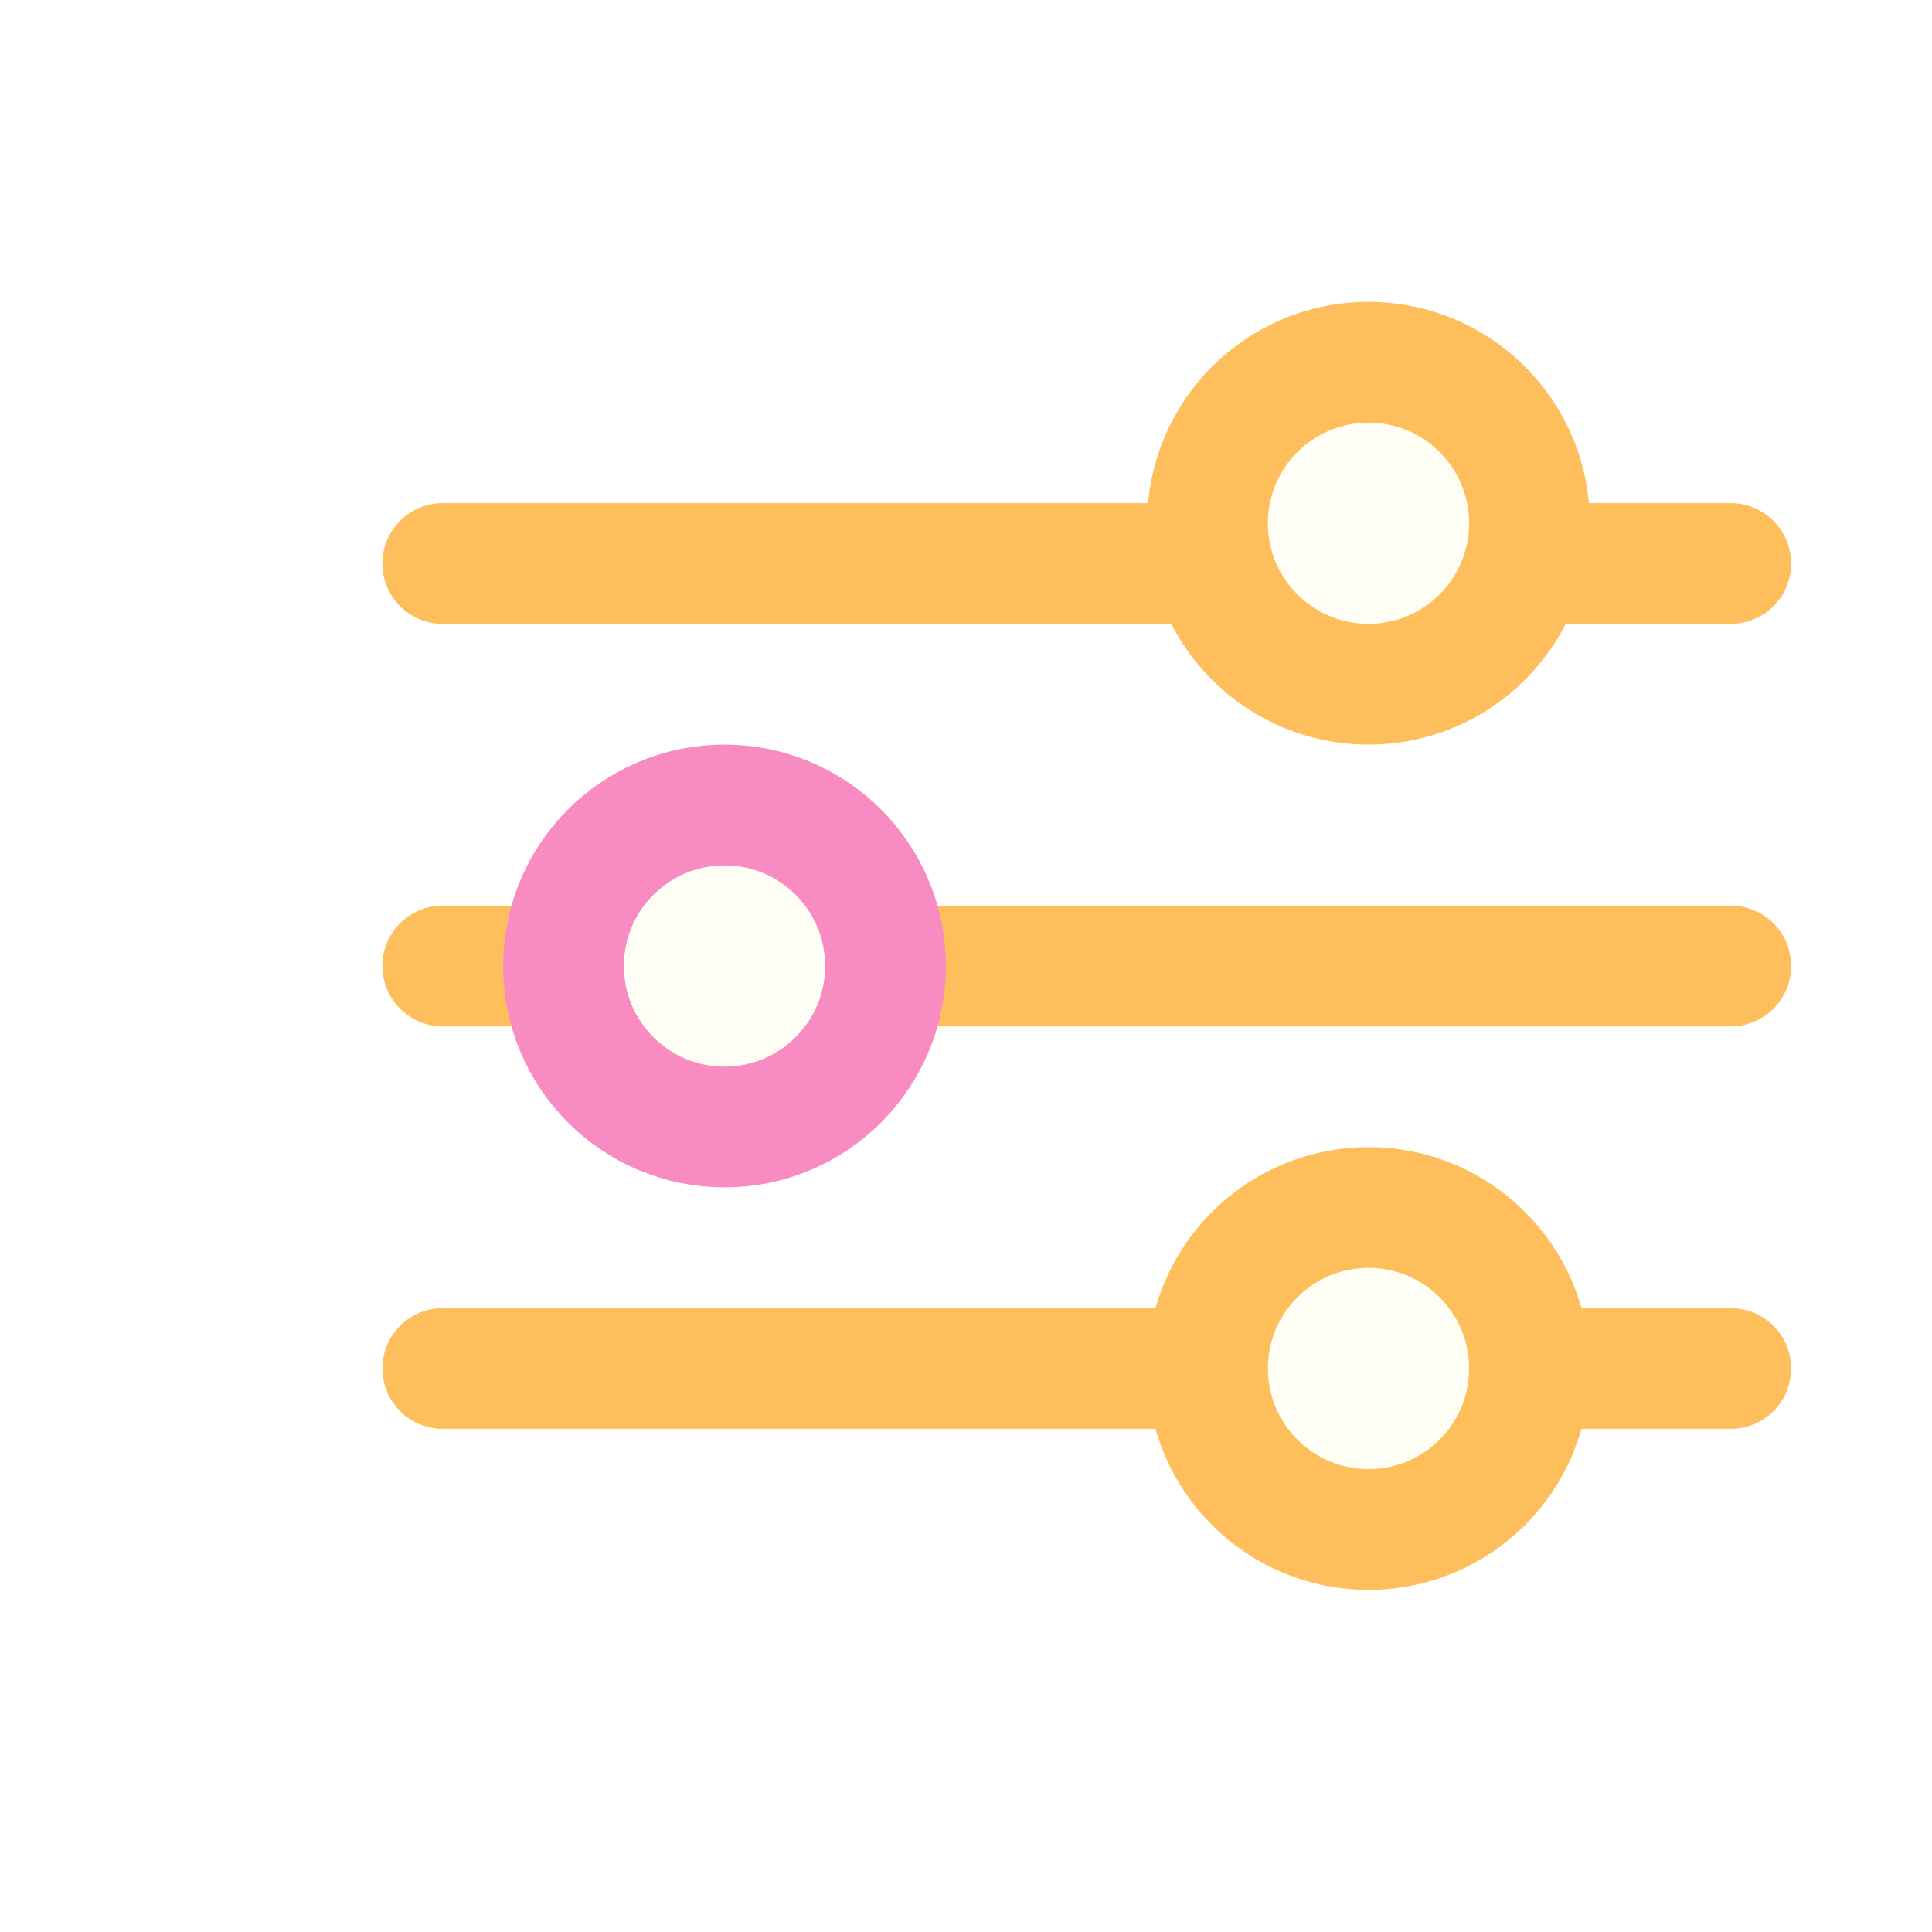
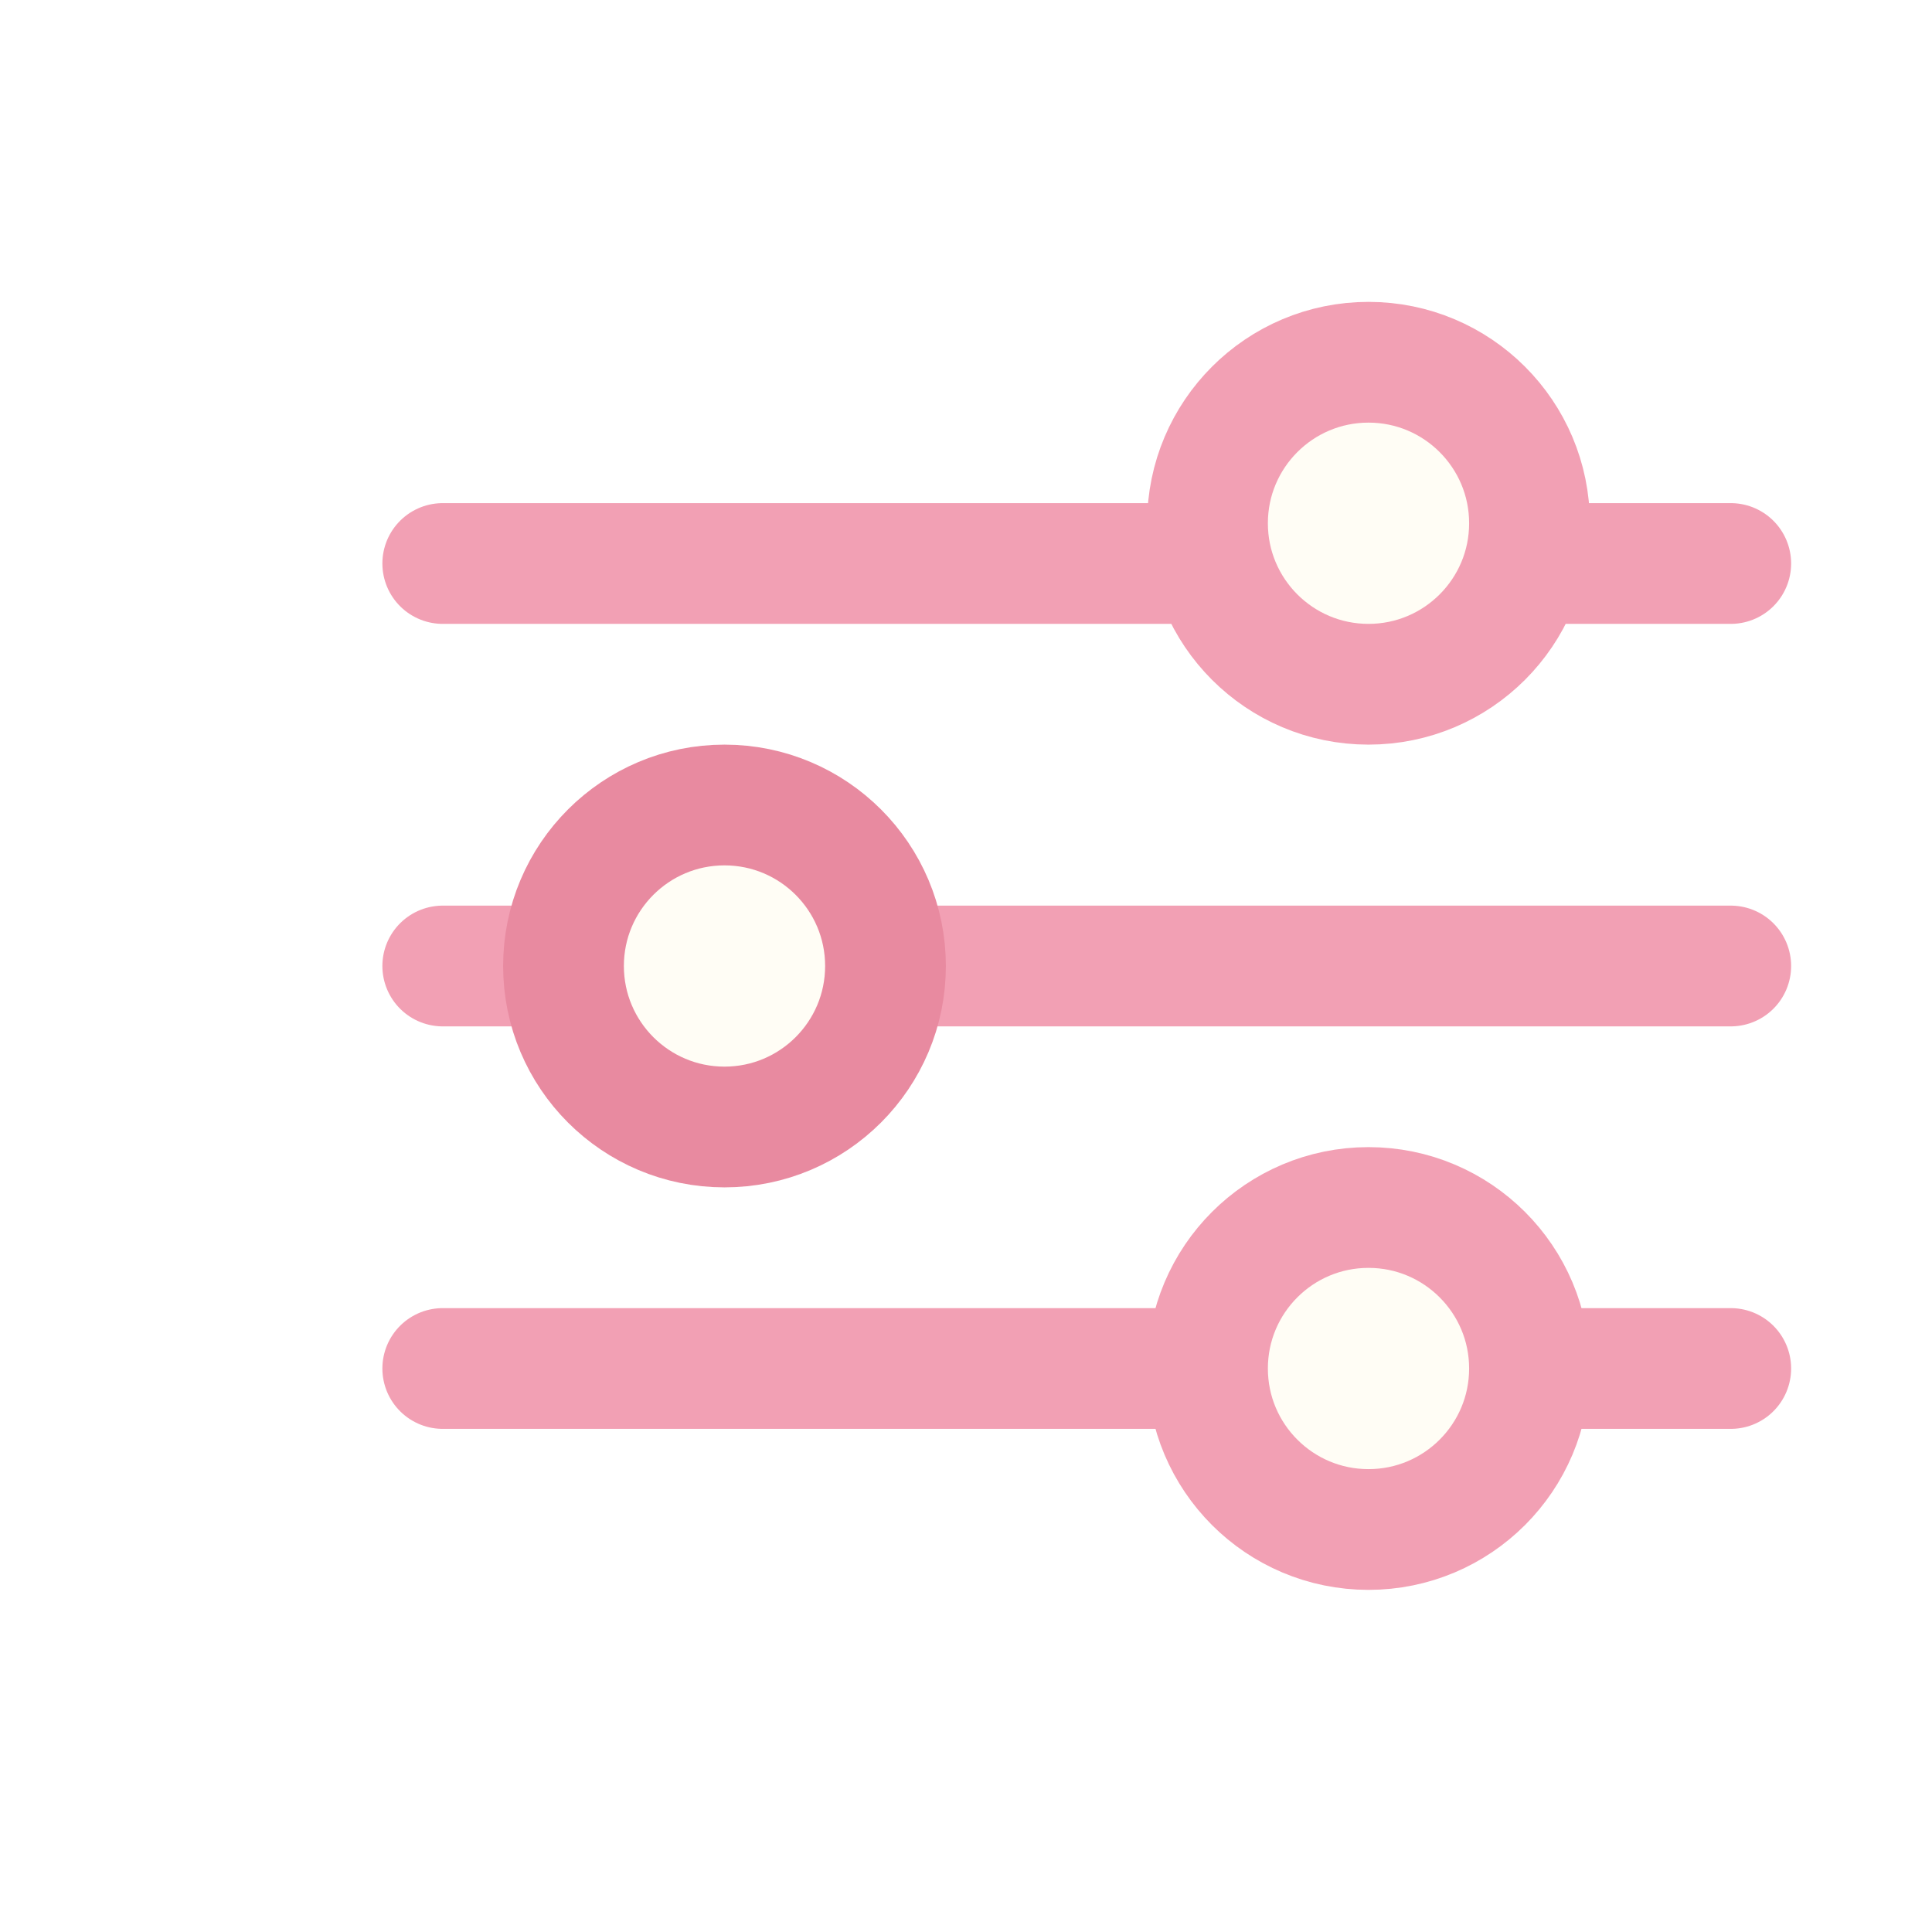
<svg xmlns="http://www.w3.org/2000/svg" width="48" height="48" viewBox="0 0 48 48" fill="none">
  <g transform="translate(-296 -40)">
-     <path d="M307 54H339M307 64H339M307 74H339" stroke-width="3" stroke-linecap="round" stroke-linejoin="round" stroke="#FFBE5C" />
-     <path d="M330 57C332.209 57 334 55.209 334 53C334 50.791 332.209 49 330 49C327.791 49 326 50.791 326 53C326 55.209 327.791 57 330 57Z" fill="#FFFEF5" stroke-width="3" stroke-linecap="round" stroke-linejoin="round" stroke="#FFBE5C" />
-     <path d="M314 68C316.209 68 318 66.209 318 64C318 61.791 316.209 60 314 60C311.791 60 310 61.791 310 64C310 66.209 311.791 68 314 68Z" fill="#FFFEF5" stroke-width="3" stroke-linecap="round" stroke-linejoin="round" stroke="#F78BC2" />
-     <path d="M330 78C332.209 78 334 76.209 334 74C334 71.791 332.209 70 330 70C327.791 70 326 71.791 326 74C326 76.209 327.791 78 330 78Z" fill="#FFFEF5" stroke-width="3" stroke-linecap="round" stroke-linejoin="round" stroke="#FFBE5C" />
+     <path d="M307 54H339M307 64H339M307 74H339" stroke-width="3" stroke-linecap="round" stroke-linejoin="round" stroke="#F2A0B4" />
+     <path d="M330 57C332.209 57 334 55.209 334 53C334 50.791 332.209 49 330 49C327.791 49 326 50.791 326 53C326 55.209 327.791 57 330 57Z" fill="#FFFDF5" stroke-width="3" stroke-linecap="round" stroke-linejoin="round" stroke="#F2A0B4" />
+     <path d="M314 68C316.209 68 318 66.209 318 64C318 61.791 316.209 60 314 60C311.791 60 310 61.791 310 64C310 66.209 311.791 68 314 68Z" fill="#FFFDF5" stroke-width="3" stroke-linecap="round" stroke-linejoin="round" stroke="#E88AA0" />
+     <path d="M330 78C332.209 78 334 76.209 334 74C334 71.791 332.209 70 330 70C327.791 70 326 71.791 326 74C326 76.209 327.791 78 330 78Z" fill="#FFFDF5" stroke-width="3" stroke-linecap="round" stroke-linejoin="round" stroke="#F2A0B4" />
  </g>
</svg>
